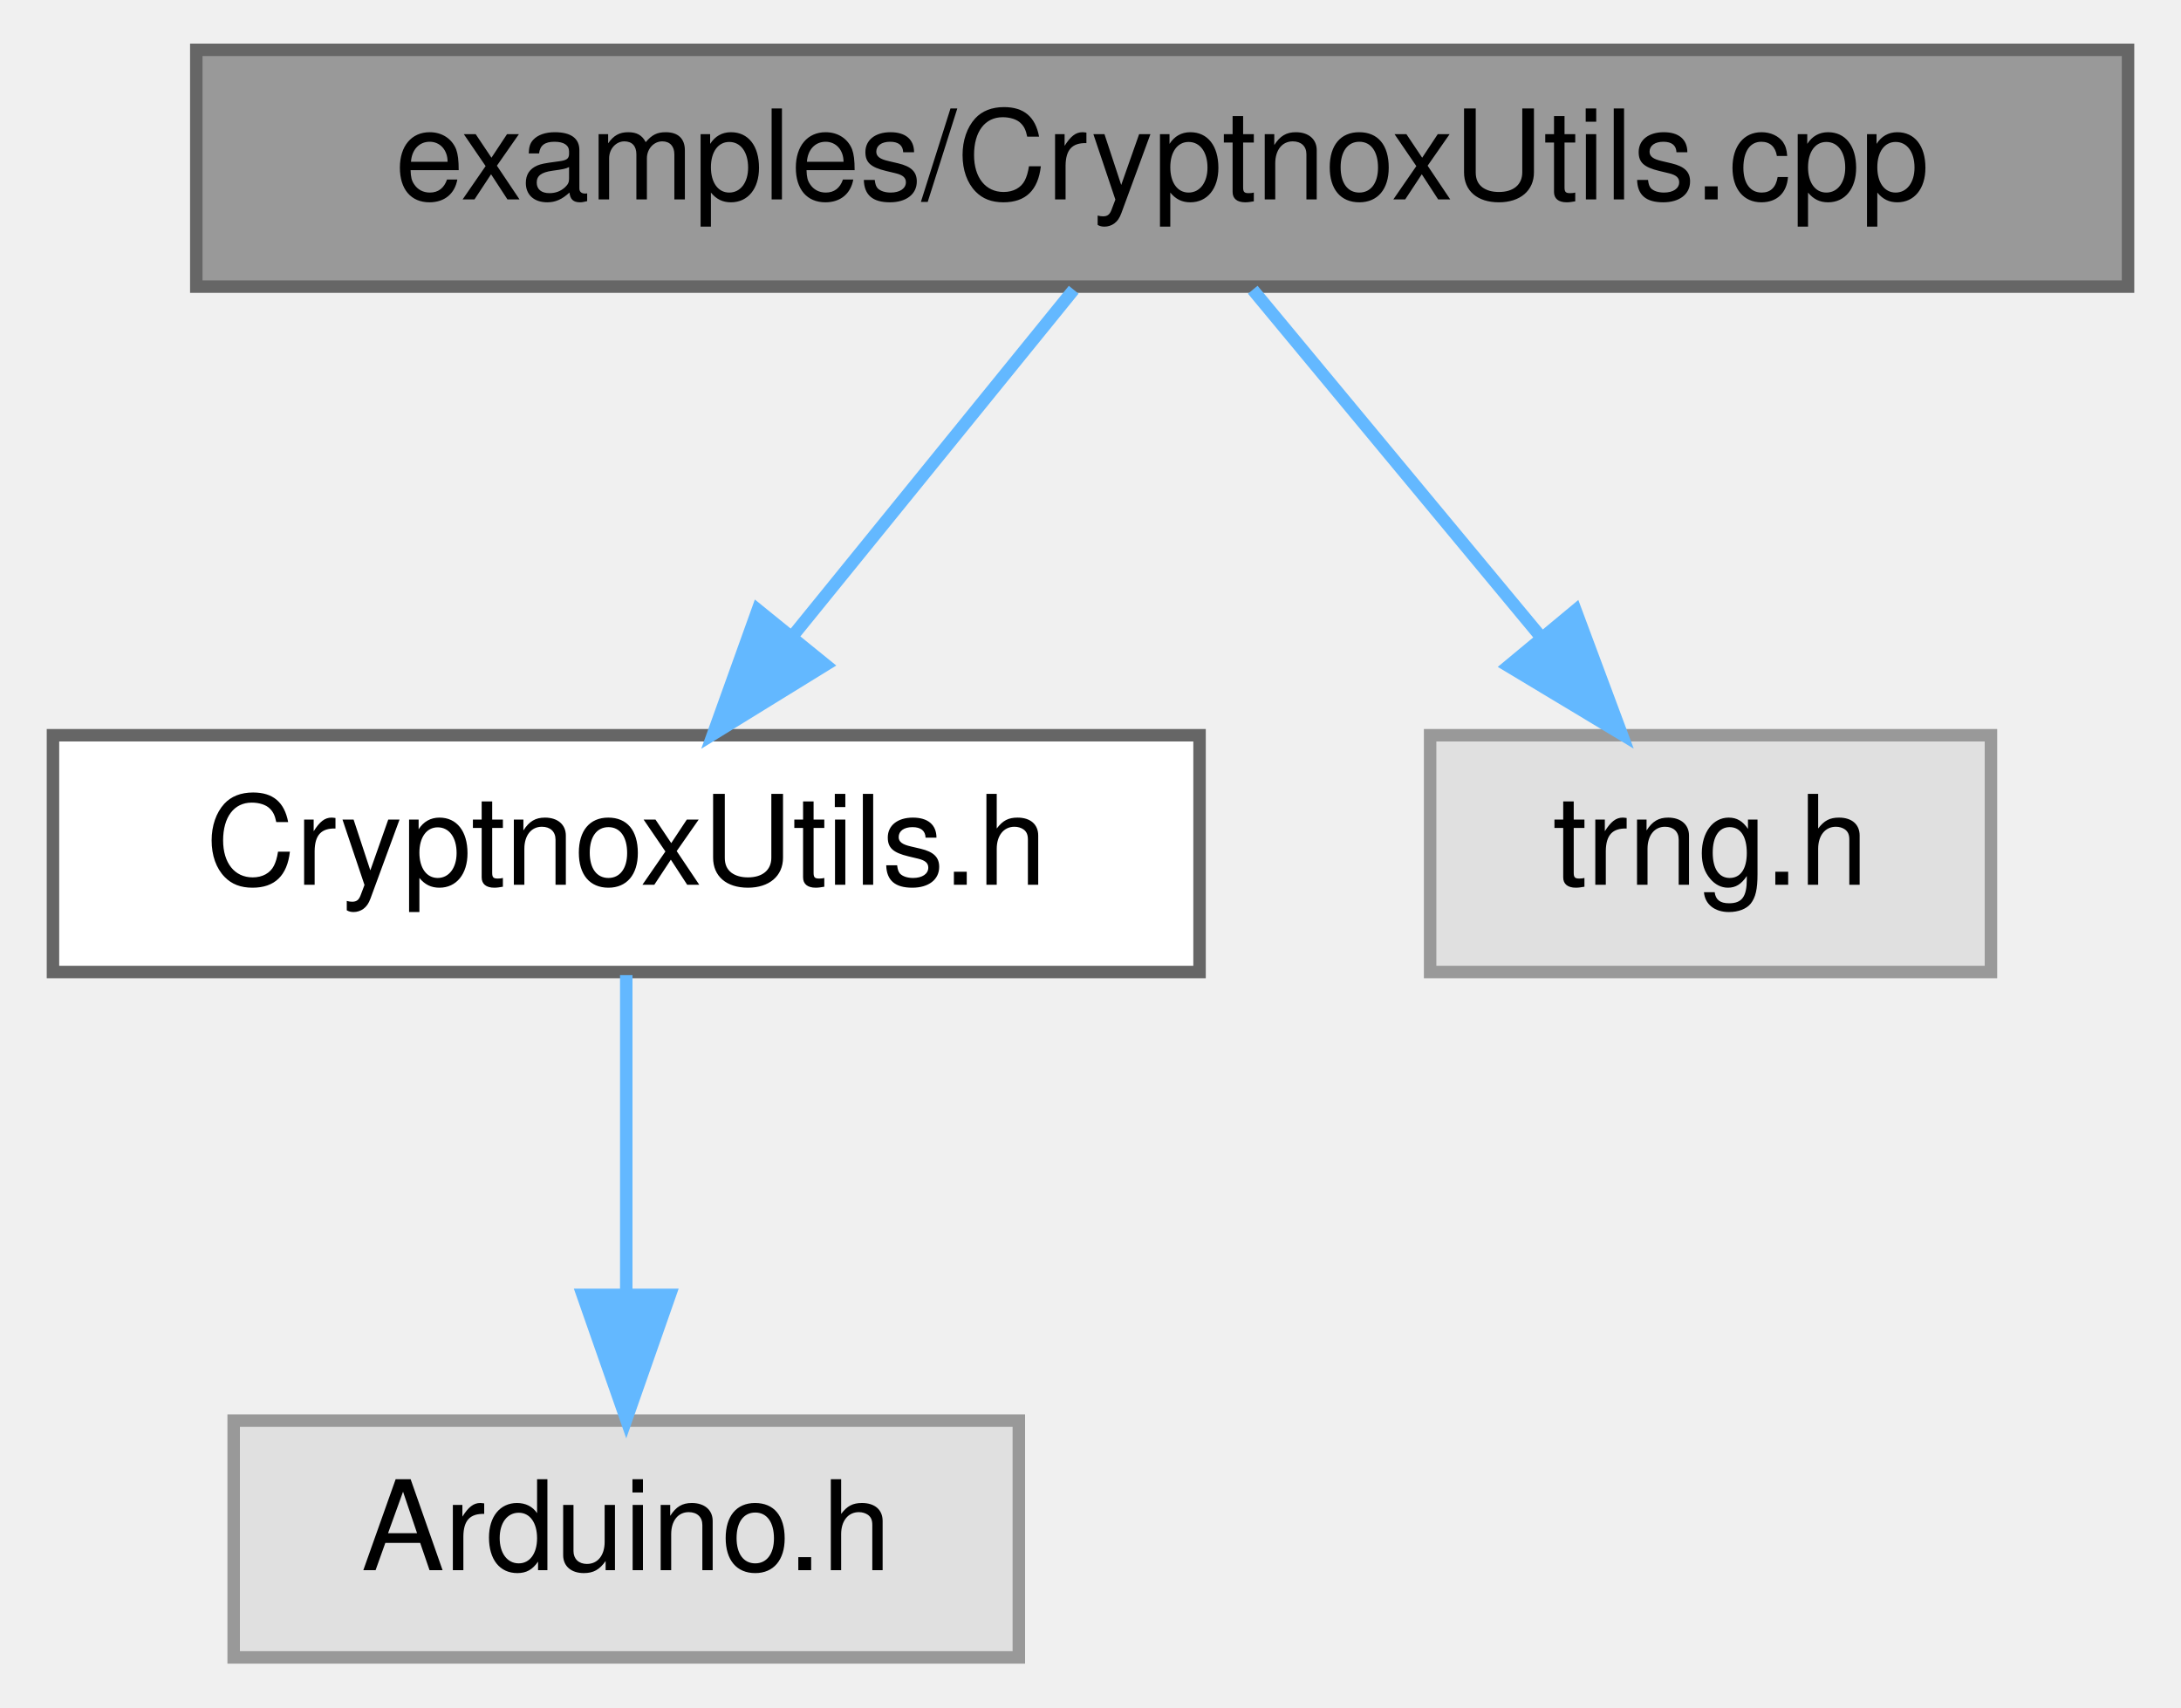
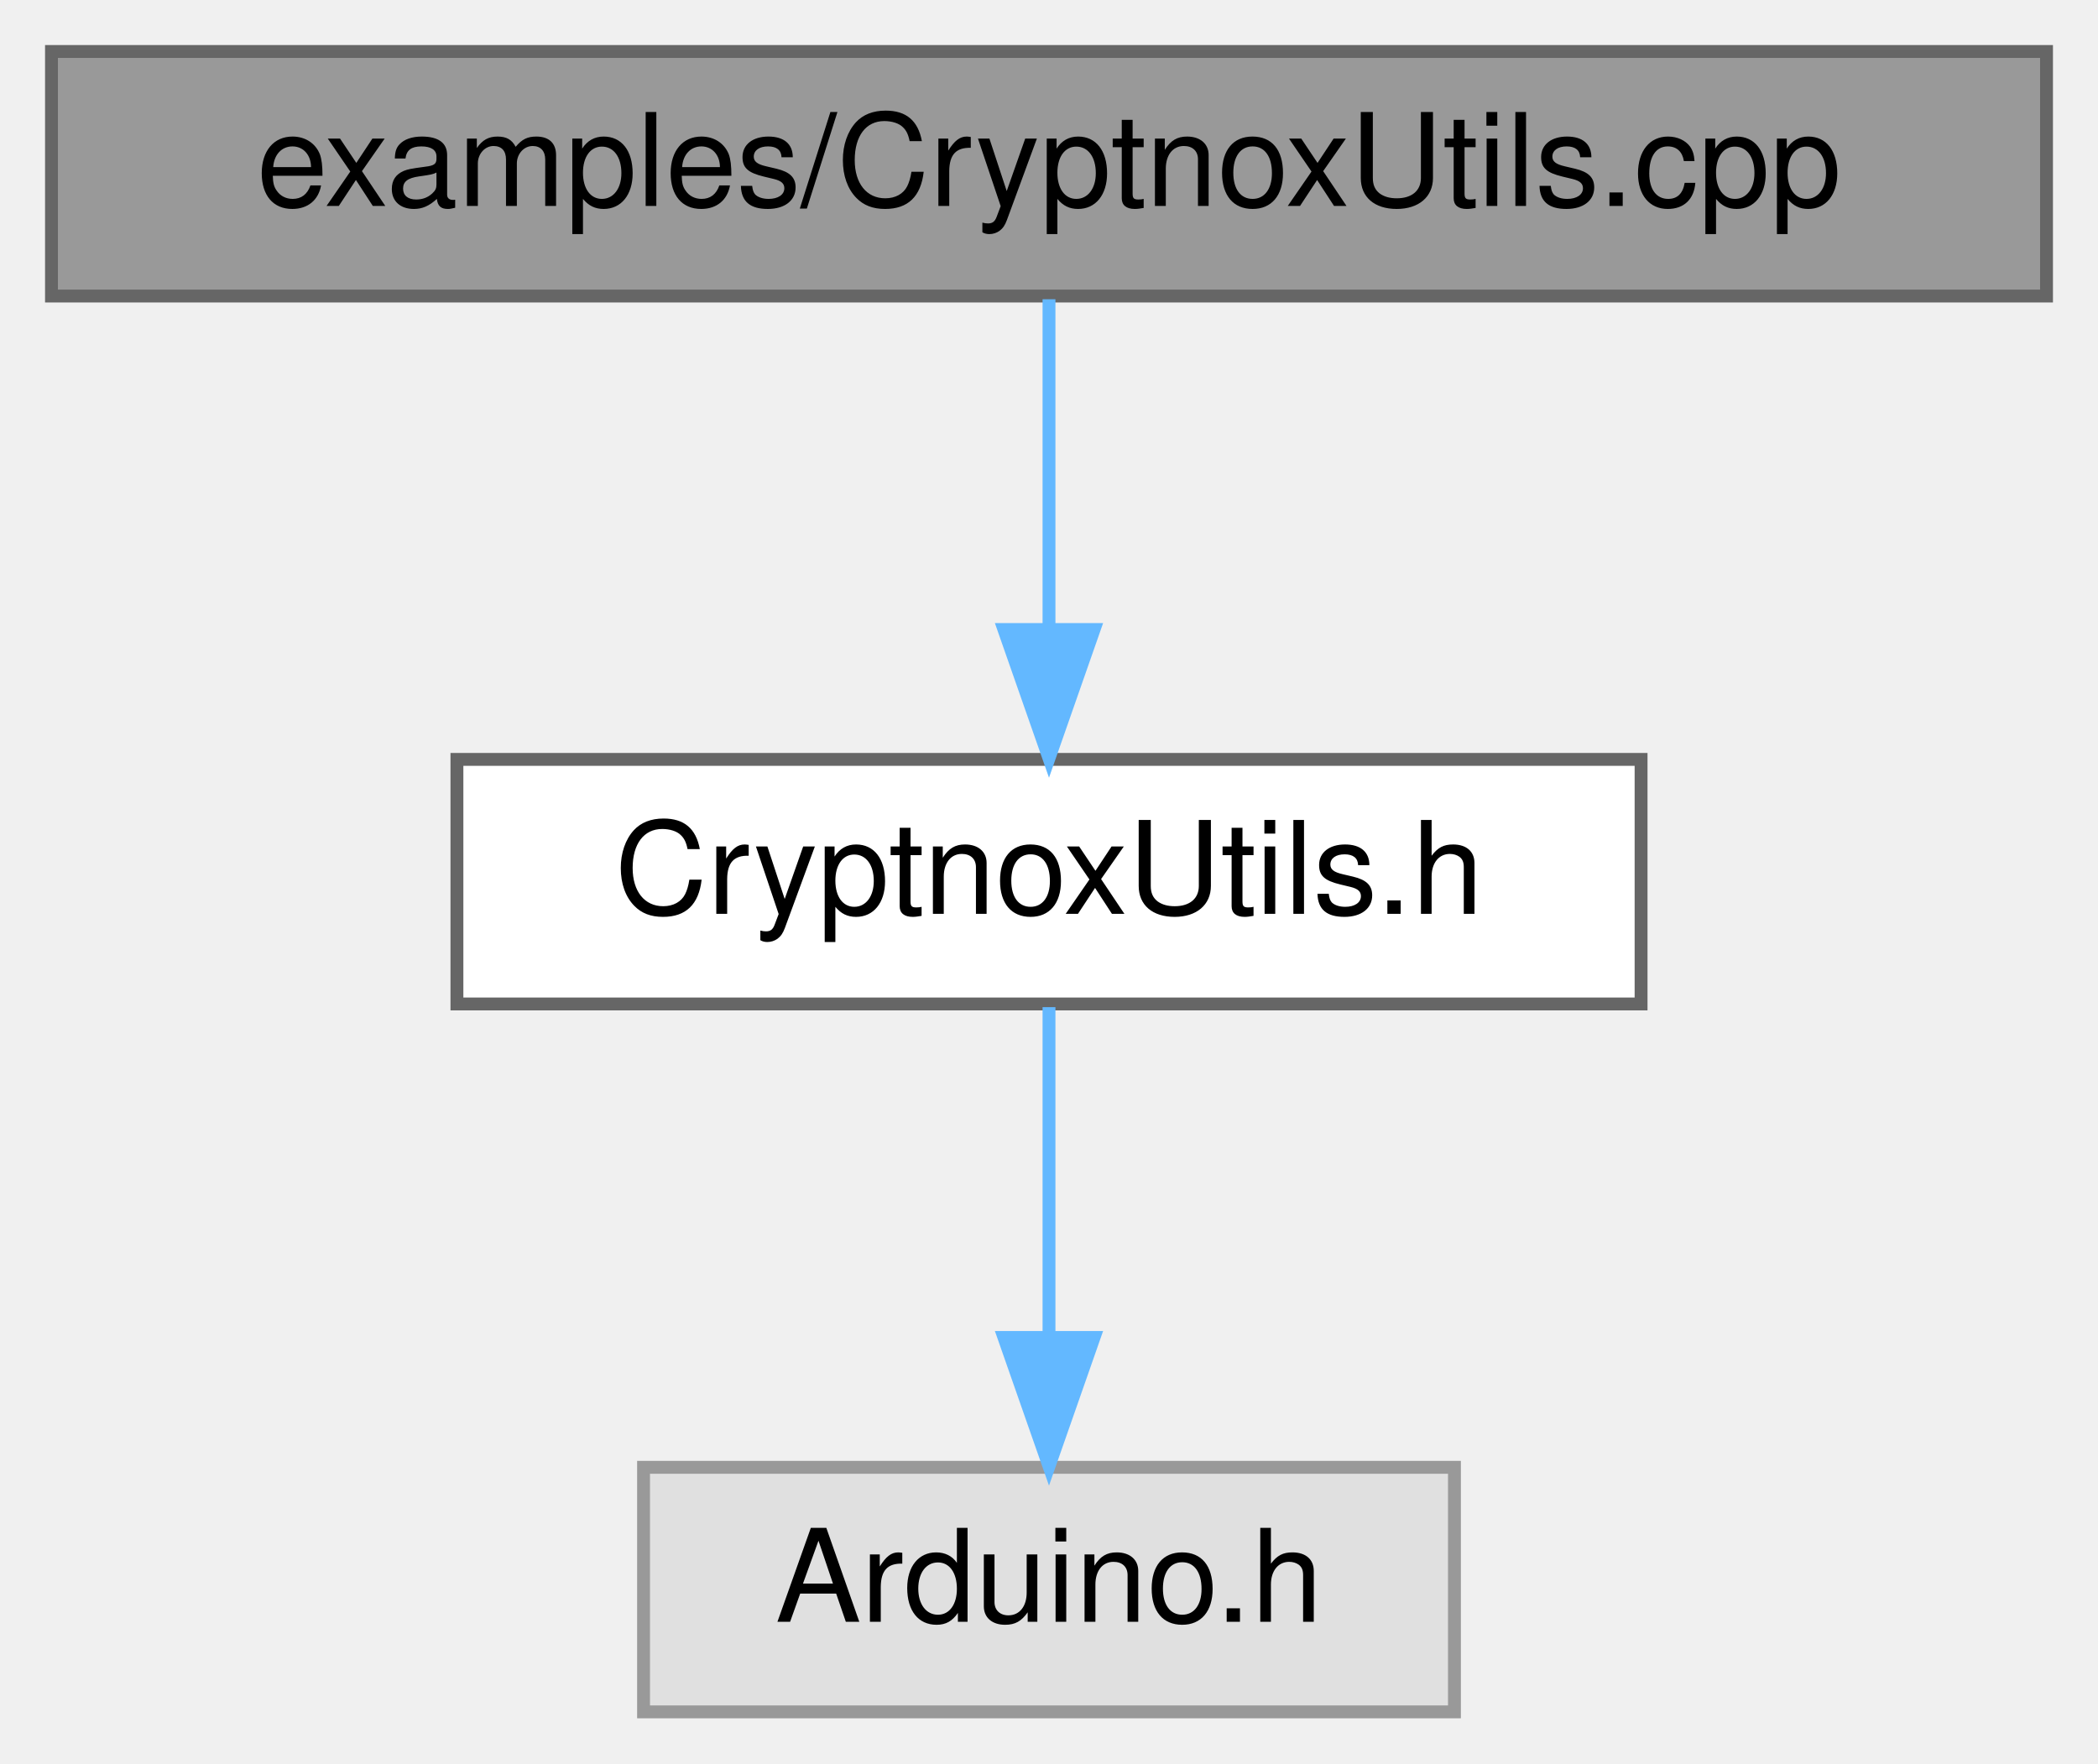
- <svg xmlns="http://www.w3.org/2000/svg" xmlns:xlink="http://www.w3.org/1999/xlink" width="175pt" height="137pt" viewBox="0.00 0.00 174.50 137.00">
+ <svg xmlns="http://www.w3.org/2000/svg" xmlns:xlink="http://www.w3.org/1999/xlink" width="163pt" height="137pt" viewBox="0.00 0.00 163.00 137.00">
  <g id="graph0" class="graph" transform="scale(1 1) rotate(0) translate(4 133)">
    <g id="Node000001" class="node">
      <g id="a_Node000001">
        <a xlink:title=" ">
-           <polygon fill="#999999" stroke="#666666" points="166.5,-129 11.5,-129 11.5,-110 166.5,-110 166.5,-129" />
-           <text text-anchor="middle" x="89" y="-117" font-family="Helvetica,sans-Serif" font-size="10.00">examples/CryptnoxUtils.cpp</text>
+           <polygon fill="#999999" stroke="#666666" points="155,-129 0,-129 0,-110 155,-110 155,-129" />
+           <text text-anchor="middle" x="77.5" y="-117" font-family="Helvetica,sans-Serif" font-size="10.00">examples/CryptnoxUtils.cpp</text>
        </a>
      </g>
    </g>
    <g id="Node000002" class="node">
      <g id="a_Node000002">
        <a xlink:href="CryptnoxUtils_8h.html" target="_top" xlink:title=" ">
-           <polygon fill="white" stroke="#666666" points="92,-74 0,-74 0,-55 92,-55 92,-74" />
-           <text text-anchor="middle" x="46" y="-62" font-family="Helvetica,sans-Serif" font-size="10.00">CryptnoxUtils.h</text>
+           <polygon fill="white" stroke="#666666" points="123.5,-74 31.5,-74 31.5,-55 123.5,-55 123.5,-74" />
+           <text text-anchor="middle" x="77.5" y="-62" font-family="Helvetica,sans-Serif" font-size="10.00">CryptnoxUtils.h</text>
        </a>
      </g>
    </g>
    <g id="edge1_Node000001_Node000002" class="edge">
      <g id="a_edge1_Node000001_Node000002">
        <a xlink:title=" ">
-           <path fill="none" stroke="#63b8ff" d="M81.9,-109.75C75.83,-102.26 66.91,-91.28 59.49,-82.13" />
-           <polygon fill="#63b8ff" stroke="#63b8ff" points="61.99,-79.65 52.97,-74.09 56.55,-84.06 61.99,-79.65" />
-         </a>
-       </g>
-     </g>
-     <g id="Node000004" class="node">
-       <g id="a_Node000004">
-         <a xlink:title=" ">
-           <polygon fill="#e0e0e0" stroke="#999999" points="155.5,-74 110.5,-74 110.5,-55 155.5,-55 155.5,-74" />
-           <text text-anchor="middle" x="133" y="-62" font-family="Helvetica,sans-Serif" font-size="10.00">trng.h</text>
-         </a>
-       </g>
-     </g>
-     <g id="edge3_Node000001_Node000004" class="edge">
-       <g id="a_edge3_Node000001_Node000004">
-         <a xlink:title=" ">
-           <path fill="none" stroke="#63b8ff" d="M96.27,-109.75C102.54,-102.18 111.79,-91.05 119.43,-81.84" />
-           <polygon fill="#63b8ff" stroke="#63b8ff" points="122.17,-84.02 125.87,-74.09 116.79,-79.55 122.17,-84.02" />
+           <path fill="none" stroke="#63b8ff" d="M77.5,-109.75C77.5,-102.8 77.5,-92.85 77.5,-84.13" />
+           <polygon fill="#63b8ff" stroke="#63b8ff" points="81,-84.09 77.5,-74.09 74,-84.09 81,-84.09" />
        </a>
      </g>
    </g>
    <g id="Node000003" class="node">
      <g id="a_Node000003">
        <a xlink:title=" ">
-           <polygon fill="#e0e0e0" stroke="#999999" points="77.5,-19 14.5,-19 14.5,0 77.5,0 77.5,-19" />
-           <text text-anchor="middle" x="46" y="-7" font-family="Helvetica,sans-Serif" font-size="10.00">Arduino.h</text>
+           <polygon fill="#e0e0e0" stroke="#999999" points="109,-19 46,-19 46,0 109,0 109,-19" />
+           <text text-anchor="middle" x="77.5" y="-7" font-family="Helvetica,sans-Serif" font-size="10.00">Arduino.h</text>
        </a>
      </g>
    </g>
    <g id="edge2_Node000002_Node000003" class="edge">
      <g id="a_edge2_Node000002_Node000003">
        <a xlink:title=" ">
-           <path fill="none" stroke="#63b8ff" d="M46,-54.75C46,-47.8 46,-37.85 46,-29.13" />
-           <polygon fill="#63b8ff" stroke="#63b8ff" points="49.5,-29.09 46,-19.09 42.5,-29.09 49.5,-29.09" />
+           <path fill="none" stroke="#63b8ff" d="M77.5,-54.75C77.5,-47.8 77.5,-37.85 77.5,-29.13" />
+           <polygon fill="#63b8ff" stroke="#63b8ff" points="81,-29.09 77.5,-19.09 74,-29.09 81,-29.09" />
        </a>
      </g>
    </g>
  </g>
</svg>
